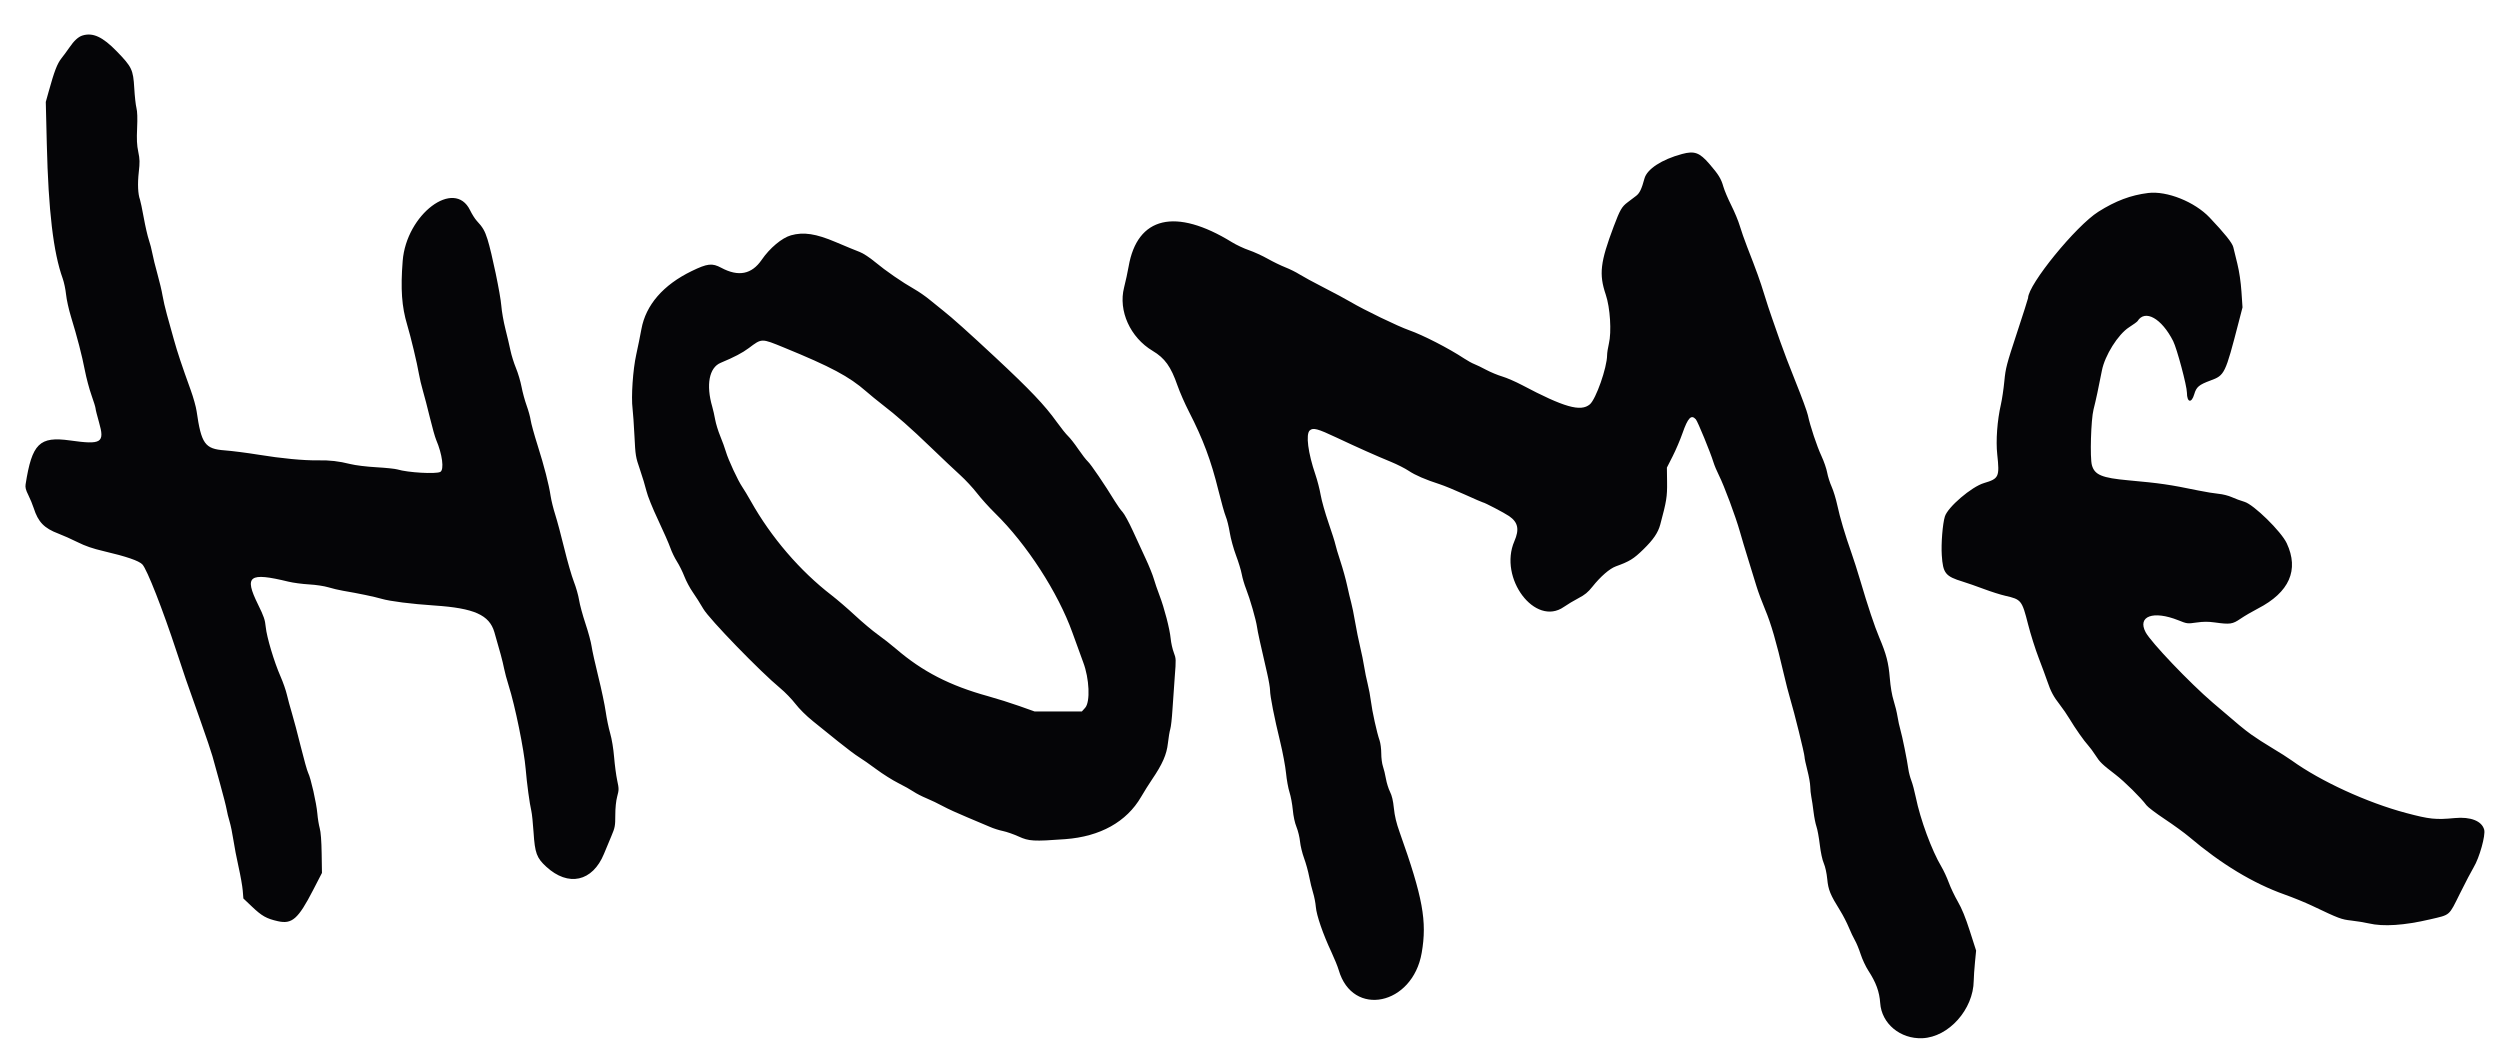
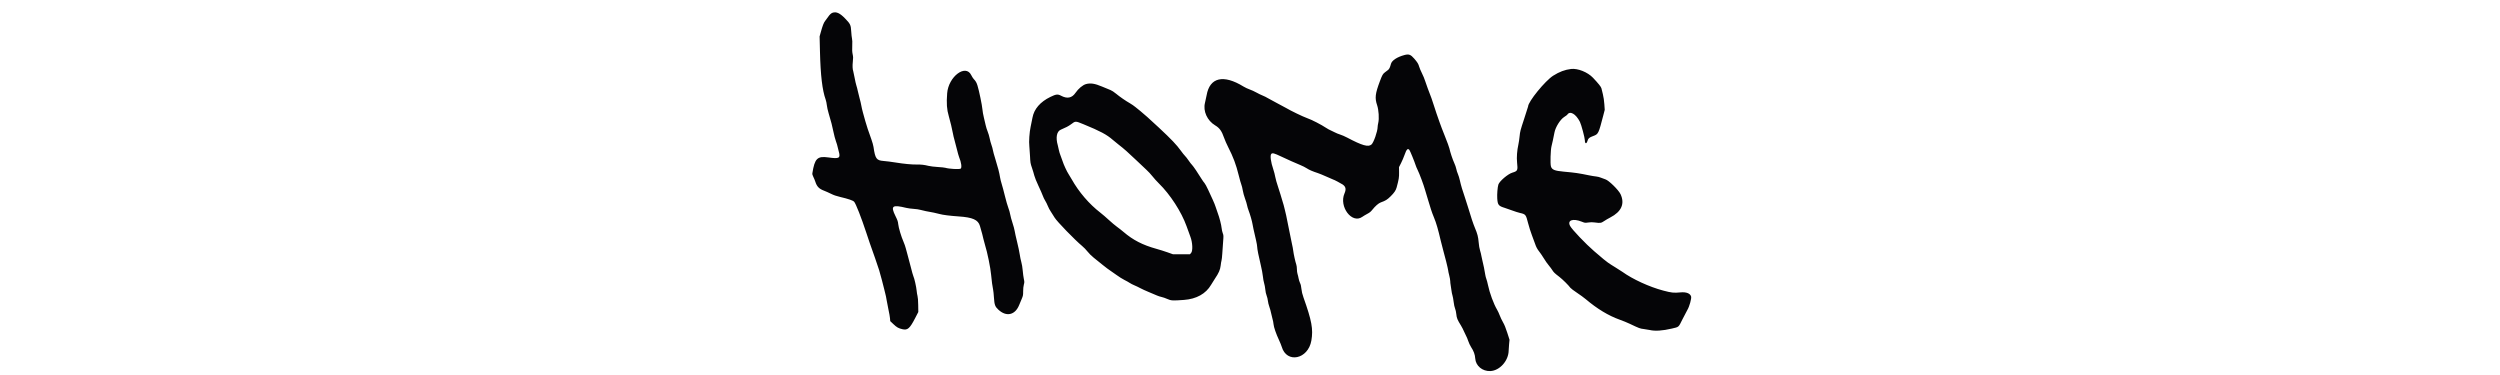
- <svg xmlns="http://www.w3.org/2000/svg" width="100%" height="100%" viewBox="0 0 386 162" version="1.1" xml:space="preserve" style="fill-rule:evenodd;clip-rule:evenodd;stroke-linejoin:round;stroke-miterlimit:2;">
+ <svg xmlns="http://www.w3.org/2000/svg" width="200" height="30" viewBox="0 0 386 162" version="1.1" xml:space="preserve" style="fill-rule:evenodd;clip-rule:evenodd;stroke-linejoin:round;stroke-miterlimit:2;">
  <g id="Artboard1" transform="matrix(1,0,0,1,-11.687,-7.44887)">
    <rect x="11.687" y="7.449" width="385.014" height="161.66" style="fill:none;" />
    <g id="svgg" transform="matrix(1,0,0,0.998706,0.686996,0.675532)">
      <path id="path0" d="M23.741,12.269C23.087,12.47 22.439,13.066 21.701,14.146C21.387,14.605 20.838,15.353 20.48,15.808C19.828,16.639 19.393,17.774 18.511,20.95L18.069,22.539L18.227,29.097C18.474,39.378 19.236,45.819 20.683,49.847C20.89,50.425 21.123,51.533 21.2,52.309C21.276,53.085 21.616,54.622 21.953,55.725C22.926,58.904 23.667,61.767 24.103,64.039C24.325,65.195 24.787,66.929 25.129,67.893C25.472,68.857 25.753,69.772 25.754,69.927C25.755,70.082 25.994,71.039 26.284,72.053C27.199,75.244 26.695,75.562 21.813,74.876C17.088,74.212 15.945,75.341 14.953,81.659C14.878,82.135 14.979,82.53 15.375,83.323C15.661,83.895 16.033,84.796 16.202,85.326C16.893,87.494 17.819,88.45 20.046,89.291C20.729,89.548 22.045,90.137 22.971,90.598C24.191,91.206 25.302,91.589 27.001,91.988C30.527,92.817 32.439,93.473 32.981,94.04C33.692,94.782 36.124,100.99 38.285,107.578C39.513,111.322 39.58,111.517 42.004,118.353C42.823,120.666 43.634,123.071 43.804,123.697C43.975,124.323 44.509,126.255 44.99,127.989C45.472,129.724 45.924,131.498 45.994,131.932C46.064,132.365 46.266,133.193 46.443,133.771C46.619,134.35 46.884,135.632 47.031,136.621C47.177,137.609 47.541,139.502 47.839,140.826C48.136,142.149 48.424,143.784 48.479,144.459L48.578,145.686L49.913,146.955C51.437,148.404 52.146,148.803 53.896,149.198C56.091,149.694 57.037,148.86 59.33,144.412L60.71,141.736L60.663,138.717C60.633,136.761 60.528,135.39 60.366,134.823C60.228,134.341 60.062,133.316 59.997,132.545C59.86,130.937 58.984,127.055 58.583,126.279C58.434,125.991 57.922,124.169 57.444,122.23C56.967,120.29 56.349,117.954 56.072,117.039C55.795,116.124 55.445,114.835 55.295,114.176C55.144,113.516 54.704,112.254 54.317,111.371C53.325,109.109 52.18,105.277 52.03,103.718C51.922,102.596 51.743,102.073 50.832,100.22C48.66,95.801 49.438,95.221 55.541,96.708C56.264,96.884 57.689,97.074 58.709,97.131C59.754,97.189 61.053,97.383 61.687,97.576C62.306,97.765 63.325,98.006 63.951,98.112C66.336,98.517 68.812,99.033 69.908,99.355C71.213,99.739 74.484,100.154 78.082,100.394C84.204,100.801 86.548,101.845 87.33,104.509C88.164,107.352 88.628,109.093 88.826,110.118C88.937,110.696 89.254,111.879 89.53,112.746C90.525,115.874 91.923,122.737 92.166,125.686C92.349,127.901 92.775,131.06 93.039,132.158C93.137,132.563 93.291,134.057 93.383,135.476C93.587,138.661 93.861,139.407 95.321,140.759C98.743,143.927 102.493,143.096 104.257,138.78C104.556,138.049 105.071,136.811 105.401,136.03C105.952,134.725 106.001,134.465 106.001,132.818C106.001,131.693 106.111,130.613 106.296,129.918C106.573,128.88 106.573,128.724 106.296,127.436C106.134,126.68 105.92,125.063 105.819,123.841C105.711,122.52 105.463,121.021 105.209,120.144C104.974,119.333 104.663,117.825 104.518,116.794C104.373,115.763 103.86,113.327 103.377,111.38C102.895,109.433 102.429,107.326 102.342,106.697C102.255,106.068 101.829,104.491 101.396,103.193C100.963,101.895 100.519,100.255 100.41,99.549C100.301,98.843 99.937,97.563 99.602,96.705C99.267,95.847 98.605,93.547 98.131,91.593C97.657,89.64 97.03,87.293 96.738,86.378C96.445,85.462 96.122,84.161 96.02,83.487C95.74,81.633 95.041,78.91 93.997,75.602C93.479,73.964 93.002,72.23 92.936,71.748C92.87,71.266 92.588,70.244 92.311,69.477C92.033,68.709 91.68,67.409 91.526,66.587C91.372,65.764 90.985,64.46 90.667,63.689C90.348,62.918 89.964,61.689 89.814,60.958C89.664,60.228 89.311,58.73 89.032,57.629C88.752,56.529 88.469,54.919 88.403,54.052C88.273,52.325 86.94,45.903 86.272,43.782C85.854,42.456 85.545,41.924 84.6,40.907C84.33,40.616 83.87,39.885 83.579,39.284C81.167,34.306 73.733,39.912 73.173,47.131C72.835,51.481 73.027,54.196 73.869,57C74.428,58.863 75.418,63.004 75.677,64.564C75.789,65.239 76.068,66.421 76.296,67.192C76.525,67.963 77.006,69.816 77.366,71.31C77.726,72.803 78.166,74.367 78.344,74.784C79.297,77.016 79.605,79.406 78.982,79.739C78.313,80.097 73.953,79.846 72.361,79.357C72.024,79.254 70.561,79.101 69.11,79.019C67.574,78.931 65.891,78.724 65.08,78.522C63.28,78.075 61.94,77.921 60.096,77.951C57.9,77.987 54.464,77.661 50.898,77.077C49.163,76.793 46.812,76.491 45.673,76.407C42.637,76.181 42.081,75.401 41.355,70.346C41.259,69.671 40.852,68.213 40.451,67.105C39.068,63.277 38.387,61.228 37.83,59.22C37.523,58.112 37.049,56.407 36.777,55.432C36.505,54.457 36.196,53.116 36.09,52.453C35.985,51.791 35.633,50.302 35.309,49.146C34.984,47.989 34.631,46.555 34.524,45.959C34.417,45.362 34.172,44.419 33.981,43.862C33.789,43.305 33.436,41.765 33.196,40.44C32.956,39.116 32.692,37.852 32.61,37.632C32.297,36.794 32.226,35.191 32.423,33.433C32.599,31.877 32.587,31.407 32.348,30.248C32.133,29.209 32.091,28.346 32.171,26.578C32.24,25.042 32.205,24.002 32.068,23.478C31.954,23.044 31.802,21.664 31.73,20.412C31.564,17.55 31.364,17.128 29.018,14.71C26.852,12.477 25.34,11.778 23.741,12.269M270.715,30.588C267.581,31.431 265.297,32.923 264.905,34.382C264.471,35.997 264.162,36.644 263.628,37.055C263.324,37.289 262.73,37.739 262.308,38.057C261.404,38.736 261.129,39.214 260.16,41.787C258.073,47.334 257.86,49.161 258.929,52.331C259.609,54.345 259.846,58.091 259.409,59.921C259.26,60.548 259.137,61.347 259.135,61.698C259.128,63.609 257.409,68.507 256.469,69.298C255.059,70.484 252.494,69.753 246.005,66.316C245,65.784 243.62,65.185 242.939,64.984C242.257,64.783 241.148,64.323 240.473,63.961C239.799,63.599 238.971,63.198 238.633,63.069C238.296,62.941 237.587,62.549 237.057,62.199C234.679,60.628 230.7,58.582 228.559,57.831C226.837,57.226 221.627,54.705 219.536,53.465C218.813,53.036 216.96,52.04 215.418,51.251C213.876,50.462 212.181,49.541 211.651,49.205C211.121,48.868 210.136,48.377 209.461,48.113C208.787,47.85 207.556,47.251 206.727,46.783C205.898,46.315 204.597,45.721 203.836,45.462C203.076,45.203 201.891,44.646 201.203,44.222C192.501,38.862 186.594,40.256 185.259,47.984C185.116,48.816 184.798,50.285 184.554,51.248C183.645,54.83 185.506,58.956 188.962,61.021C190.856,62.152 191.788,63.454 192.804,66.386C193.152,67.388 193.946,69.201 194.569,70.416C196.755,74.677 197.987,77.972 199.126,82.61C199.562,84.386 200.074,86.199 200.262,86.64C200.451,87.08 200.727,88.196 200.876,89.12C201.025,90.044 201.458,91.628 201.839,92.64C202.221,93.651 202.62,94.963 202.726,95.553C202.832,96.144 203.137,97.179 203.405,97.854C203.994,99.34 204.94,102.64 205.086,103.723C205.187,104.463 205.562,106.181 206.643,110.85C206.892,111.926 207.096,113.121 207.096,113.505C207.096,114.399 207.749,117.72 208.665,121.482C209.06,123.107 209.464,125.275 209.563,126.301C209.662,127.326 209.904,128.661 210.101,129.268C210.298,129.875 210.526,131.097 210.608,131.984C210.7,132.988 210.917,133.993 211.183,134.647C211.418,135.226 211.662,136.232 211.724,136.883C211.786,137.535 212.067,138.692 212.348,139.454C212.629,140.217 212.983,141.497 213.134,142.3C213.285,143.102 213.558,144.231 213.741,144.809C213.924,145.388 214.115,146.374 214.166,147.001C214.271,148.3 215.272,151.203 216.566,153.963C217.029,154.95 217.539,156.21 217.7,156.764C219.844,164.139 229.111,162.209 230.511,154.095C231.357,149.191 230.69,145.54 227.101,135.436C226.59,133.997 226.337,132.938 226.215,131.733C226.096,130.553 225.916,129.789 225.616,129.193C225.381,128.724 225.098,127.814 224.987,127.172C224.877,126.53 224.67,125.672 224.527,125.267C224.383,124.861 224.266,123.957 224.266,123.259C224.266,122.56 224.149,121.656 224.006,121.25C223.596,120.088 222.856,116.738 222.672,115.21C222.58,114.445 222.353,113.222 222.167,112.494C221.981,111.766 221.739,110.578 221.629,109.855C221.519,109.133 221.239,107.753 221.007,106.789C220.774,105.826 220.424,104.091 220.229,102.935C220.034,101.778 219.762,100.438 219.626,99.956C219.49,99.474 219.209,98.292 219.003,97.328C218.796,96.364 218.327,94.669 217.961,93.561C217.595,92.453 217.242,91.27 217.177,90.933C217.112,90.596 216.637,89.098 216.121,87.604C215.605,86.11 215.061,84.179 214.912,83.311C214.763,82.444 214.398,81.025 214.101,80.158C212.959,76.821 212.585,73.907 213.224,73.328C213.74,72.862 214.422,73.044 217.374,74.437C220.622,75.969 223.488,77.25 225.756,78.181C226.719,78.577 227.953,79.202 228.498,79.569C229.51,80.25 231.105,80.94 233.29,81.643C233.964,81.859 235.714,82.58 237.178,83.244C238.642,83.907 239.889,84.45 239.949,84.45C240.178,84.45 243.276,86.07 244.003,86.57C245.389,87.524 245.618,88.613 244.819,90.456C242.346,96.166 248.03,103.718 252.462,100.611C252.999,100.235 254.012,99.627 254.712,99.261C255.7,98.745 256.184,98.347 256.863,97.494C258.124,95.909 259.526,94.689 260.488,94.341C262.616,93.569 263.228,93.191 264.741,91.711C266.29,90.194 267.005,89.139 267.346,87.867C268.316,84.249 268.423,83.581 268.396,81.327L268.369,79.073L269.255,77.327C269.743,76.367 270.428,74.761 270.777,73.758C271.611,71.362 272.135,70.818 272.84,71.616C273.131,71.945 275.112,76.779 275.552,78.23C275.698,78.712 276.085,79.639 276.413,80.29C277.2,81.853 278.996,86.68 279.63,88.939C279.908,89.929 280.5,91.906 280.946,93.332C281.391,94.759 281.956,96.597 282.201,97.416C282.446,98.235 283.046,99.851 283.533,101.007C284.434,103.145 285.289,106.09 286.38,110.819C286.714,112.265 287.179,114.078 287.414,114.849C288.023,116.848 289.619,123.319 289.619,123.789C289.619,124.006 289.816,124.943 290.057,125.87C290.298,126.797 290.498,127.929 290.503,128.386C290.507,128.842 290.583,129.571 290.672,130.004C290.761,130.438 290.914,131.471 291.013,132.301C291.112,133.13 291.315,134.154 291.464,134.576C291.613,134.998 291.842,136.251 291.974,137.361C292.118,138.58 292.364,139.725 292.596,140.254C292.822,140.773 293.039,141.768 293.128,142.694C293.288,144.372 293.584,145.093 295.15,147.618C295.57,148.295 296.156,149.436 296.452,150.153C296.748,150.87 297.177,151.777 297.407,152.169C297.636,152.56 298.032,153.522 298.286,154.307C298.539,155.091 299.072,156.231 299.47,156.841C300.656,158.661 301.186,160.11 301.303,161.854C301.518,165.031 304.404,167.438 307.822,167.289C311.879,167.114 315.691,162.837 315.743,158.402C315.75,157.864 315.835,156.597 315.934,155.585L316.112,153.745L315.145,150.726C314.463,148.601 313.914,147.253 313.29,146.171C312.802,145.326 312.173,144.002 311.891,143.229C311.609,142.456 311.098,141.353 310.755,140.776C309.261,138.263 307.503,133.493 306.798,130.036C306.608,129.103 306.299,127.946 306.112,127.464C305.925,126.982 305.719,126.193 305.654,125.712C305.468,124.338 304.701,120.547 304.414,119.58C304.271,119.098 304.074,118.191 303.977,117.565C303.88,116.938 303.612,115.834 303.382,115.112C303.119,114.285 302.898,112.985 302.785,111.608C302.591,109.238 302.246,107.904 301.166,105.355C300.442,103.646 299.386,100.475 298.202,96.452C297.805,95.103 297.201,93.211 296.86,92.247C295.881,89.476 295.084,86.786 294.679,84.888C294.473,83.925 294.081,82.638 293.807,82.029C293.533,81.42 293.222,80.435 293.115,79.839C293.007,79.243 292.614,78.101 292.24,77.3C291.534,75.79 290.484,72.631 290.132,70.958C290.02,70.429 289.182,68.143 288.27,65.878C287.357,63.614 286.274,60.775 285.862,59.571C285.451,58.366 284.873,56.71 284.579,55.891C284.285,55.072 283.756,53.456 283.403,52.3C282.769,50.222 282.221,48.698 280.757,44.941C280.344,43.881 279.834,42.422 279.623,41.7C279.413,40.977 278.823,39.552 278.311,38.532C277.8,37.513 277.25,36.212 277.088,35.641C276.74,34.407 276.344,33.763 274.92,32.113C273.411,30.363 272.619,30.076 270.715,30.588M342.68,36.618C339.999,36.948 337.66,37.829 334.987,39.516C331.517,41.706 324.135,50.782 324.135,52.857C324.135,52.949 323.358,55.384 322.409,58.269C320.813,63.117 320.666,63.678 320.472,65.703C320.356,66.908 320.117,68.524 319.942,69.295C319.37,71.801 319.143,74.899 319.375,77.038C319.752,80.518 319.632,80.778 317.331,81.463C315.402,82.037 311.731,85.181 311.285,86.64C310.938,87.775 310.696,90.822 310.811,92.609C310.992,95.418 311.357,95.877 314.055,96.704C314.726,96.909 316.184,97.419 317.296,97.836C318.407,98.254 319.899,98.728 320.61,98.889C323.086,99.451 323.19,99.581 324.135,103.305C324.517,104.812 325.258,107.159 325.781,108.52C326.304,109.881 326.902,111.501 327.11,112.121C327.63,113.668 328.071,114.495 329.034,115.725C329.486,116.303 330.162,117.289 330.535,117.915C331.4,119.364 332.795,121.353 333.423,122.032C333.691,122.322 334.186,122.992 334.523,123.522C335.221,124.618 335.549,124.935 337.631,126.536C339.038,127.618 341.575,130.131 342.416,131.277C342.624,131.561 343.898,132.527 345.247,133.423C346.597,134.32 348.292,135.555 349.014,136.168C353.969,140.372 358.886,143.346 363.732,145.071C365.033,145.534 366.925,146.307 367.937,146.788C372.206,148.82 372.474,148.921 374.086,149.104C374.941,149.201 376.135,149.397 376.738,149.539C378.978,150.067 382.216,149.854 386.208,148.915C389.388,148.168 389.064,148.448 390.815,144.92C391.659,143.221 392.617,141.387 392.945,140.844C393.821,139.395 394.792,135.917 394.561,135.057C394.198,133.709 392.473,133.024 390.022,133.254C387.047,133.534 386.143,133.439 382.491,132.467C376.485,130.868 369.307,127.57 364.871,124.37C364.293,123.953 362.928,123.082 361.839,122.435C360.749,121.787 359.291,120.846 358.597,120.344C357.418,119.489 356.78,118.96 352.634,115.398C349.076,112.342 343.099,106.065 342.286,104.529C340.966,102.039 343.462,101.126 347.343,102.68C348.693,103.221 348.726,103.225 350.145,103.024C351.199,102.874 351.941,102.87 352.938,103.009C355.327,103.341 355.692,103.289 356.933,102.439C357.543,102.022 358.751,101.314 359.62,100.865C364.48,98.355 366.004,94.897 364.071,90.767C363.218,88.943 358.966,84.774 357.539,84.361C356.976,84.199 356.102,83.876 355.597,83.645C355.092,83.414 354.173,83.18 353.555,83.126C352.937,83.071 351.524,82.84 350.416,82.612C345.933,81.688 344.571,81.49 339.641,81.042C335.528,80.668 334.413,80.205 333.99,78.699C333.671,77.559 333.844,71.633 334.242,70.083C334.592,68.719 335.029,66.682 335.53,64.08C335.981,61.739 338.03,58.469 339.729,57.38C340.383,56.961 340.971,56.533 341.035,56.429C342.192,54.558 344.754,55.995 346.536,59.515C347.117,60.663 348.657,66.437 348.661,67.485C348.668,69.027 349.371,69.178 349.792,67.729C350.119,66.606 350.518,66.268 352.296,65.609C354.493,64.795 354.57,64.635 356.642,56.63L357.244,54.303L357.082,51.896C356.98,50.381 356.746,48.776 356.449,47.565C356.19,46.507 355.906,45.348 355.819,44.989C355.66,44.332 354.504,42.884 352.168,40.417C349.861,37.98 345.573,36.263 342.68,36.618M133.132,43.16C131.735,43.552 129.852,45.13 128.601,46.956C127.061,49.203 125.009,49.606 122.36,48.18C120.957,47.426 120.228,47.508 117.789,48.694C113.397,50.829 110.708,53.939 110.033,57.664C109.852,58.664 109.494,60.429 109.238,61.586C108.719,63.929 108.434,68.127 108.669,69.969C108.745,70.562 108.876,72.466 108.961,74.201C109.108,77.223 109.144,77.438 109.807,79.369C110.188,80.477 110.64,81.975 110.812,82.698C110.992,83.46 111.749,85.338 112.611,87.166C113.429,88.901 114.276,90.833 114.493,91.46C114.709,92.088 115.175,93.052 115.528,93.602C115.88,94.153 116.393,95.188 116.668,95.902C116.943,96.617 117.521,97.703 117.952,98.316C118.383,98.929 119.123,100.098 119.596,100.914C120.51,102.491 128.388,110.627 131.47,113.176C132.204,113.784 133.257,114.87 133.809,115.591C134.4,116.363 135.498,117.454 136.482,118.247C137.4,118.987 139.177,120.421 140.429,121.433C141.682,122.445 143.112,123.52 143.608,123.822C144.103,124.124 145.32,124.975 146.311,125.712C147.302,126.45 148.828,127.412 149.703,127.851C150.577,128.29 151.63,128.88 152.042,129.163C152.455,129.447 153.361,129.913 154.057,130.2C154.752,130.486 155.892,131.035 156.591,131.418C157.289,131.801 158.985,132.578 160.358,133.143C161.732,133.709 163.29,134.367 163.82,134.607C164.35,134.846 165.257,135.138 165.835,135.255C166.413,135.372 167.516,135.757 168.287,136.109C169.879,136.837 170.588,136.877 175.471,136.516C180.866,136.116 184.945,133.842 187.185,129.982C187.653,129.175 188.412,127.963 188.871,127.289C190.482,124.92 191.134,123.432 191.326,121.682C191.421,120.815 191.585,119.829 191.692,119.492C191.798,119.155 191.948,117.814 192.026,116.513C192.104,115.212 192.265,112.906 192.384,111.387C192.594,108.723 192.588,108.592 192.231,107.66C192.028,107.129 191.813,106.164 191.753,105.515C191.617,104.041 190.773,100.777 190.021,98.817C189.706,97.998 189.315,96.855 189.151,96.277C188.988,95.699 188.433,94.319 187.919,93.211C187.404,92.102 186.497,90.131 185.902,88.83C185.307,87.53 184.597,86.229 184.325,85.94C184.052,85.65 183.517,84.901 183.136,84.275C181.619,81.781 179.432,78.557 178.977,78.143C178.712,77.902 178.041,77.035 177.485,76.216C176.928,75.396 176.22,74.49 175.91,74.201C175.6,73.912 174.811,72.926 174.156,72.011C172.301,69.416 170.051,67.048 164.668,62.021C160.655,58.273 157.923,55.823 156.663,54.84C156.107,54.406 155.155,53.636 154.547,53.128C153.939,52.62 152.879,51.883 152.192,51.491C150.276,50.399 147.771,48.669 146.136,47.31C145.273,46.591 144.28,45.94 143.745,45.739C143.241,45.551 141.579,44.865 140.052,44.215C136.976,42.905 135.071,42.614 133.132,43.16M132.071,60.524C139.29,63.485 142.104,64.986 144.722,67.277C145.348,67.825 146.436,68.717 147.14,69.259C149.461,71.047 151.603,72.936 154.73,75.953C156.428,77.591 158.465,79.517 159.257,80.233C160.048,80.949 161.219,82.21 161.857,83.036C162.496,83.862 163.744,85.247 164.631,86.115C169.517,90.894 174.368,98.394 176.586,104.599C177.257,106.478 178.005,108.535 178.246,109.17C179.202,111.679 179.358,115.301 178.551,116.204L178.039,116.776L170.74,116.774L168.375,115.933C167.074,115.47 164.906,114.786 163.557,114.413C157.665,112.786 153.439,110.611 149.365,107.109C148.594,106.447 147.317,105.443 146.526,104.88C145.736,104.316 144.159,102.989 143.022,101.932C141.885,100.875 140.247,99.464 139.382,98.797C134.512,95.041 130.061,89.849 126.935,84.275C126.475,83.456 125.878,82.461 125.606,82.064C124.939,81.088 123.442,77.861 123.083,76.626C122.923,76.075 122.529,74.989 122.208,74.212C121.887,73.435 121.534,72.286 121.423,71.66C121.312,71.034 121.111,70.14 120.975,69.674C119.986,66.277 120.49,63.618 122.266,62.876C124.387,61.989 125.615,61.344 126.618,60.592C128.646,59.07 128.53,59.072 132.071,60.524" style="fill:rgb(5,5,7);" />
    </g>
  </g>
</svg>
